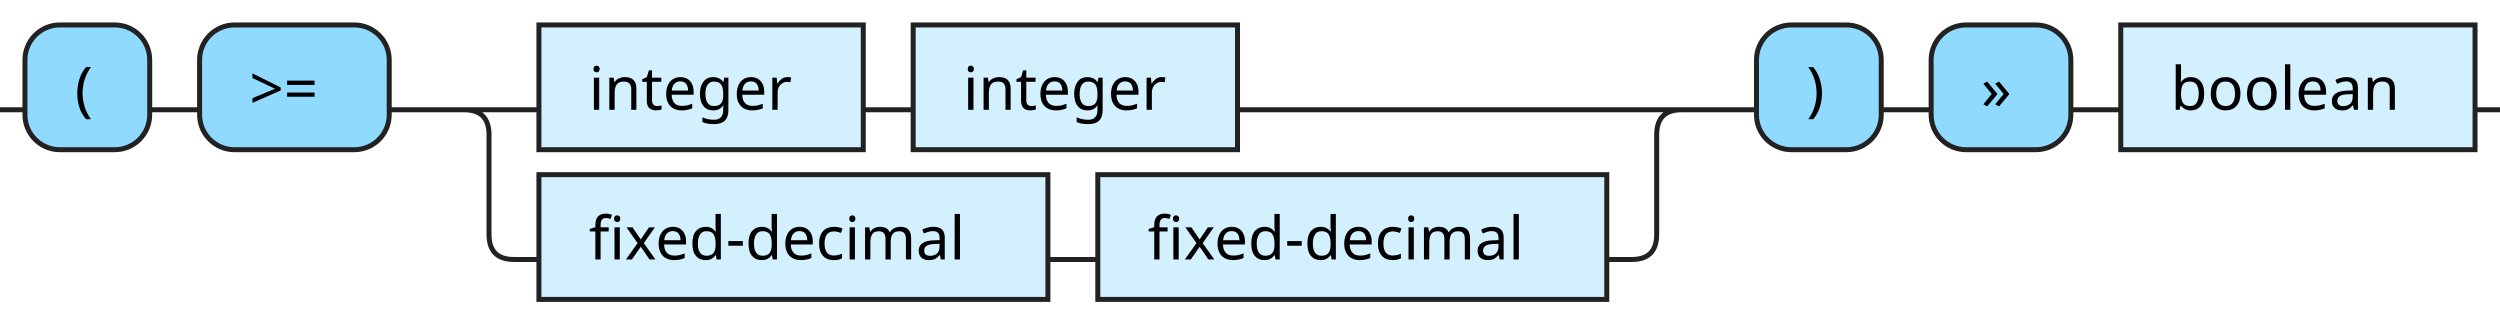
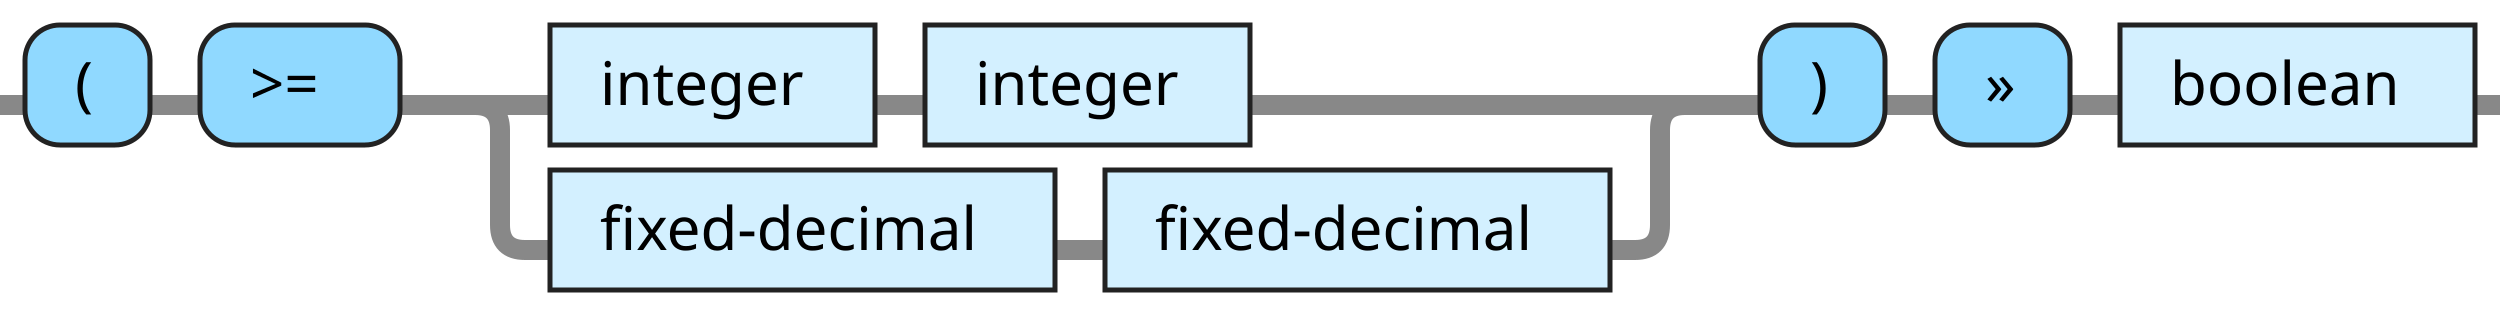
- <svg xmlns="http://www.w3.org/2000/svg" xmlns:xlink="http://www.w3.org/1999/xlink" version="1.1" width="501" height="65" viewbox="0 0 501 65">
+ <svg xmlns="http://www.w3.org/2000/svg" xmlns:xlink="http://www.w3.org/1999/xlink" version="1.1" width="500" height="63" viewbox="0 0 500 63">
  <defs>
-     <style type="text/css">.c{fill:none;stroke:#222222;}.j{fill:#000000;font-family:Verdana,Sans-serif;font-size:12px;}.l{fill:#90d9ff;stroke:#222222;}.r{fill:#d3f0ff;stroke:#222222;}</style>
+     <style type="text/css">.c{fill: none; stroke: #888888; stroke-width: 3pt;}.j{fill:#000000;font-family:Dialog,Sans-serif;font-size:12px;}.l{fill:#90d9ff;stroke:#222222;}.r{fill:#d3f0ff;stroke:#222222;}</style>
  </defs>
-   <path class="c" d="M0 22h5m25 0h10m38 0h30m65 0h10m65 0h94m-249 0q5 0 5 5v20q0 5 5 5h5m102 0h10m102 0h5q5 0 5-5v-20q0-5 5-5m5 0h10m25 0h10m28 0h10m71 0h5" />
-   <rect class="l" x="5" y="5" width="25" height="25" rx="7" />
-   <text class="j" x="15" y="22">(</text>
-   <rect class="l" x="40" y="5" width="38" height="25" rx="7" />
-   <text class="j" x="50" y="22">&gt;=</text>
+   <path class="c" d="M0 21h5m25 0h10m40 0h30m65 0h10m65 0h92m-247 0q5 0 5 5v19q0 5 5 5h5m101 0h10m101 0h5q5 0 5-5v-19q0-5 5-5m5 0h10m25 0h10m27 0h10m71 0h5" />
+   <rect class="l" x="5" y="5" width="25" height="24" rx="7" />
+   <text class="j" x="15" y="21">(</text>
+   <rect class="l" x="40" y="5" width="40" height="24" rx="7" />
+   <text class="j" x="50" y="21">&gt;=</text>
  <a xlink:href="#integer">
-     <rect class="r" x="108" y="5" width="65" height="25" />
-     <text class="j" x="118" y="22">integer</text>
+     <rect class="r" x="110" y="5" width="65" height="24" />
+     <text class="j" x="120" y="21">integer</text>
  </a>
  <a xlink:href="#integer">
-     <rect class="r" x="183" y="5" width="65" height="25" />
-     <text class="j" x="193" y="22">integer</text>
+     <rect class="r" x="185" y="5" width="65" height="24" />
+     <text class="j" x="195" y="21">integer</text>
  </a>
  <a xlink:href="#fixed-decimal">
-     <rect class="r" x="108" y="35" width="102" height="25" />
-     <text class="j" x="118" y="52">fixed-decimal</text>
+     <rect class="r" x="110" y="34" width="101" height="24" />
+     <text class="j" x="120" y="50">fixed-decimal</text>
  </a>
  <a xlink:href="#fixed-decimal">
-     <rect class="r" x="220" y="35" width="102" height="25" />
-     <text class="j" x="230" y="52">fixed-decimal</text>
+     <rect class="r" x="221" y="34" width="101" height="24" />
+     <text class="j" x="231" y="50">fixed-decimal</text>
  </a>
-   <rect class="l" x="352" y="5" width="25" height="25" rx="7" />
-   <text class="j" x="362" y="22">)</text>
-   <rect class="l" x="387" y="5" width="28" height="25" rx="7" />
-   <text class="j" x="397" y="22">»</text>
+   <rect class="l" x="352" y="5" width="25" height="24" rx="7" />
+   <text class="j" x="362" y="21">)</text>
+   <rect class="l" x="387" y="5" width="27" height="24" rx="7" />
+   <text class="j" x="397" y="21">»</text>
  <a xlink:href="#boolean">
-     <rect class="r" x="425" y="5" width="71" height="25" />
-     <text class="j" x="435" y="22">boolean</text>
+     <rect class="r" x="424" y="5" width="71" height="24" />
+     <text class="j" x="434" y="21">boolean</text>
  </a>
</svg>
